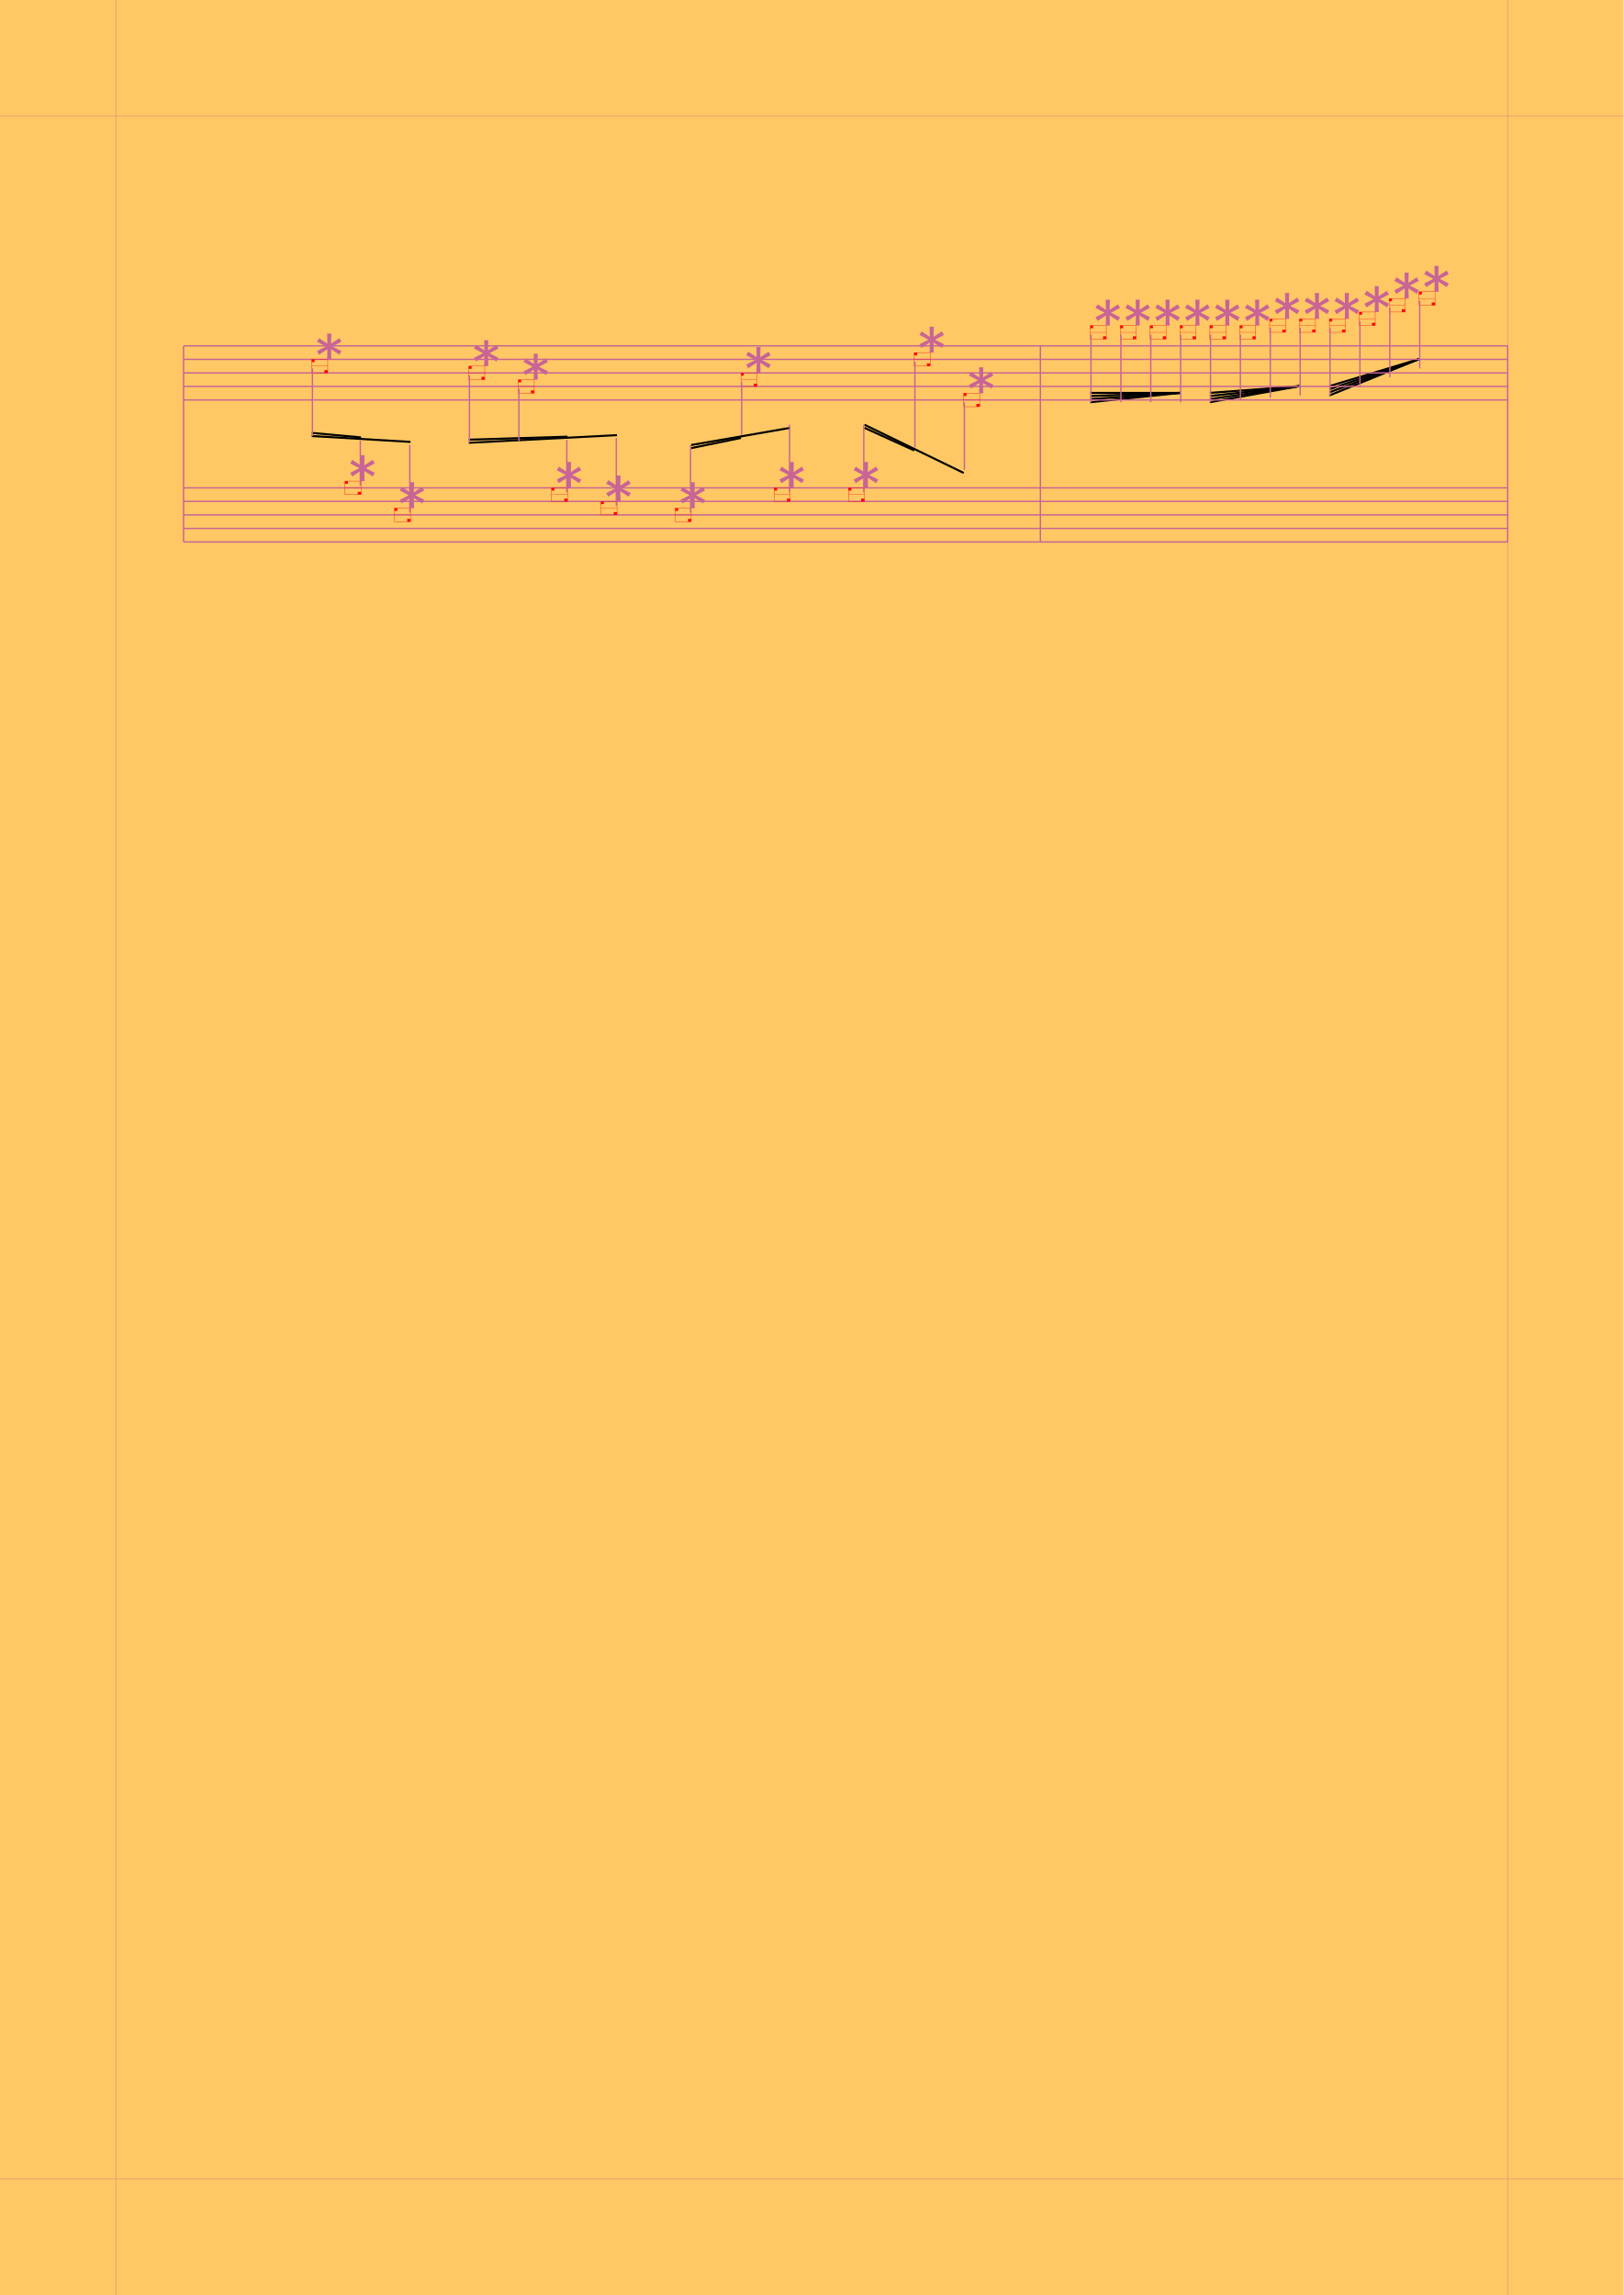
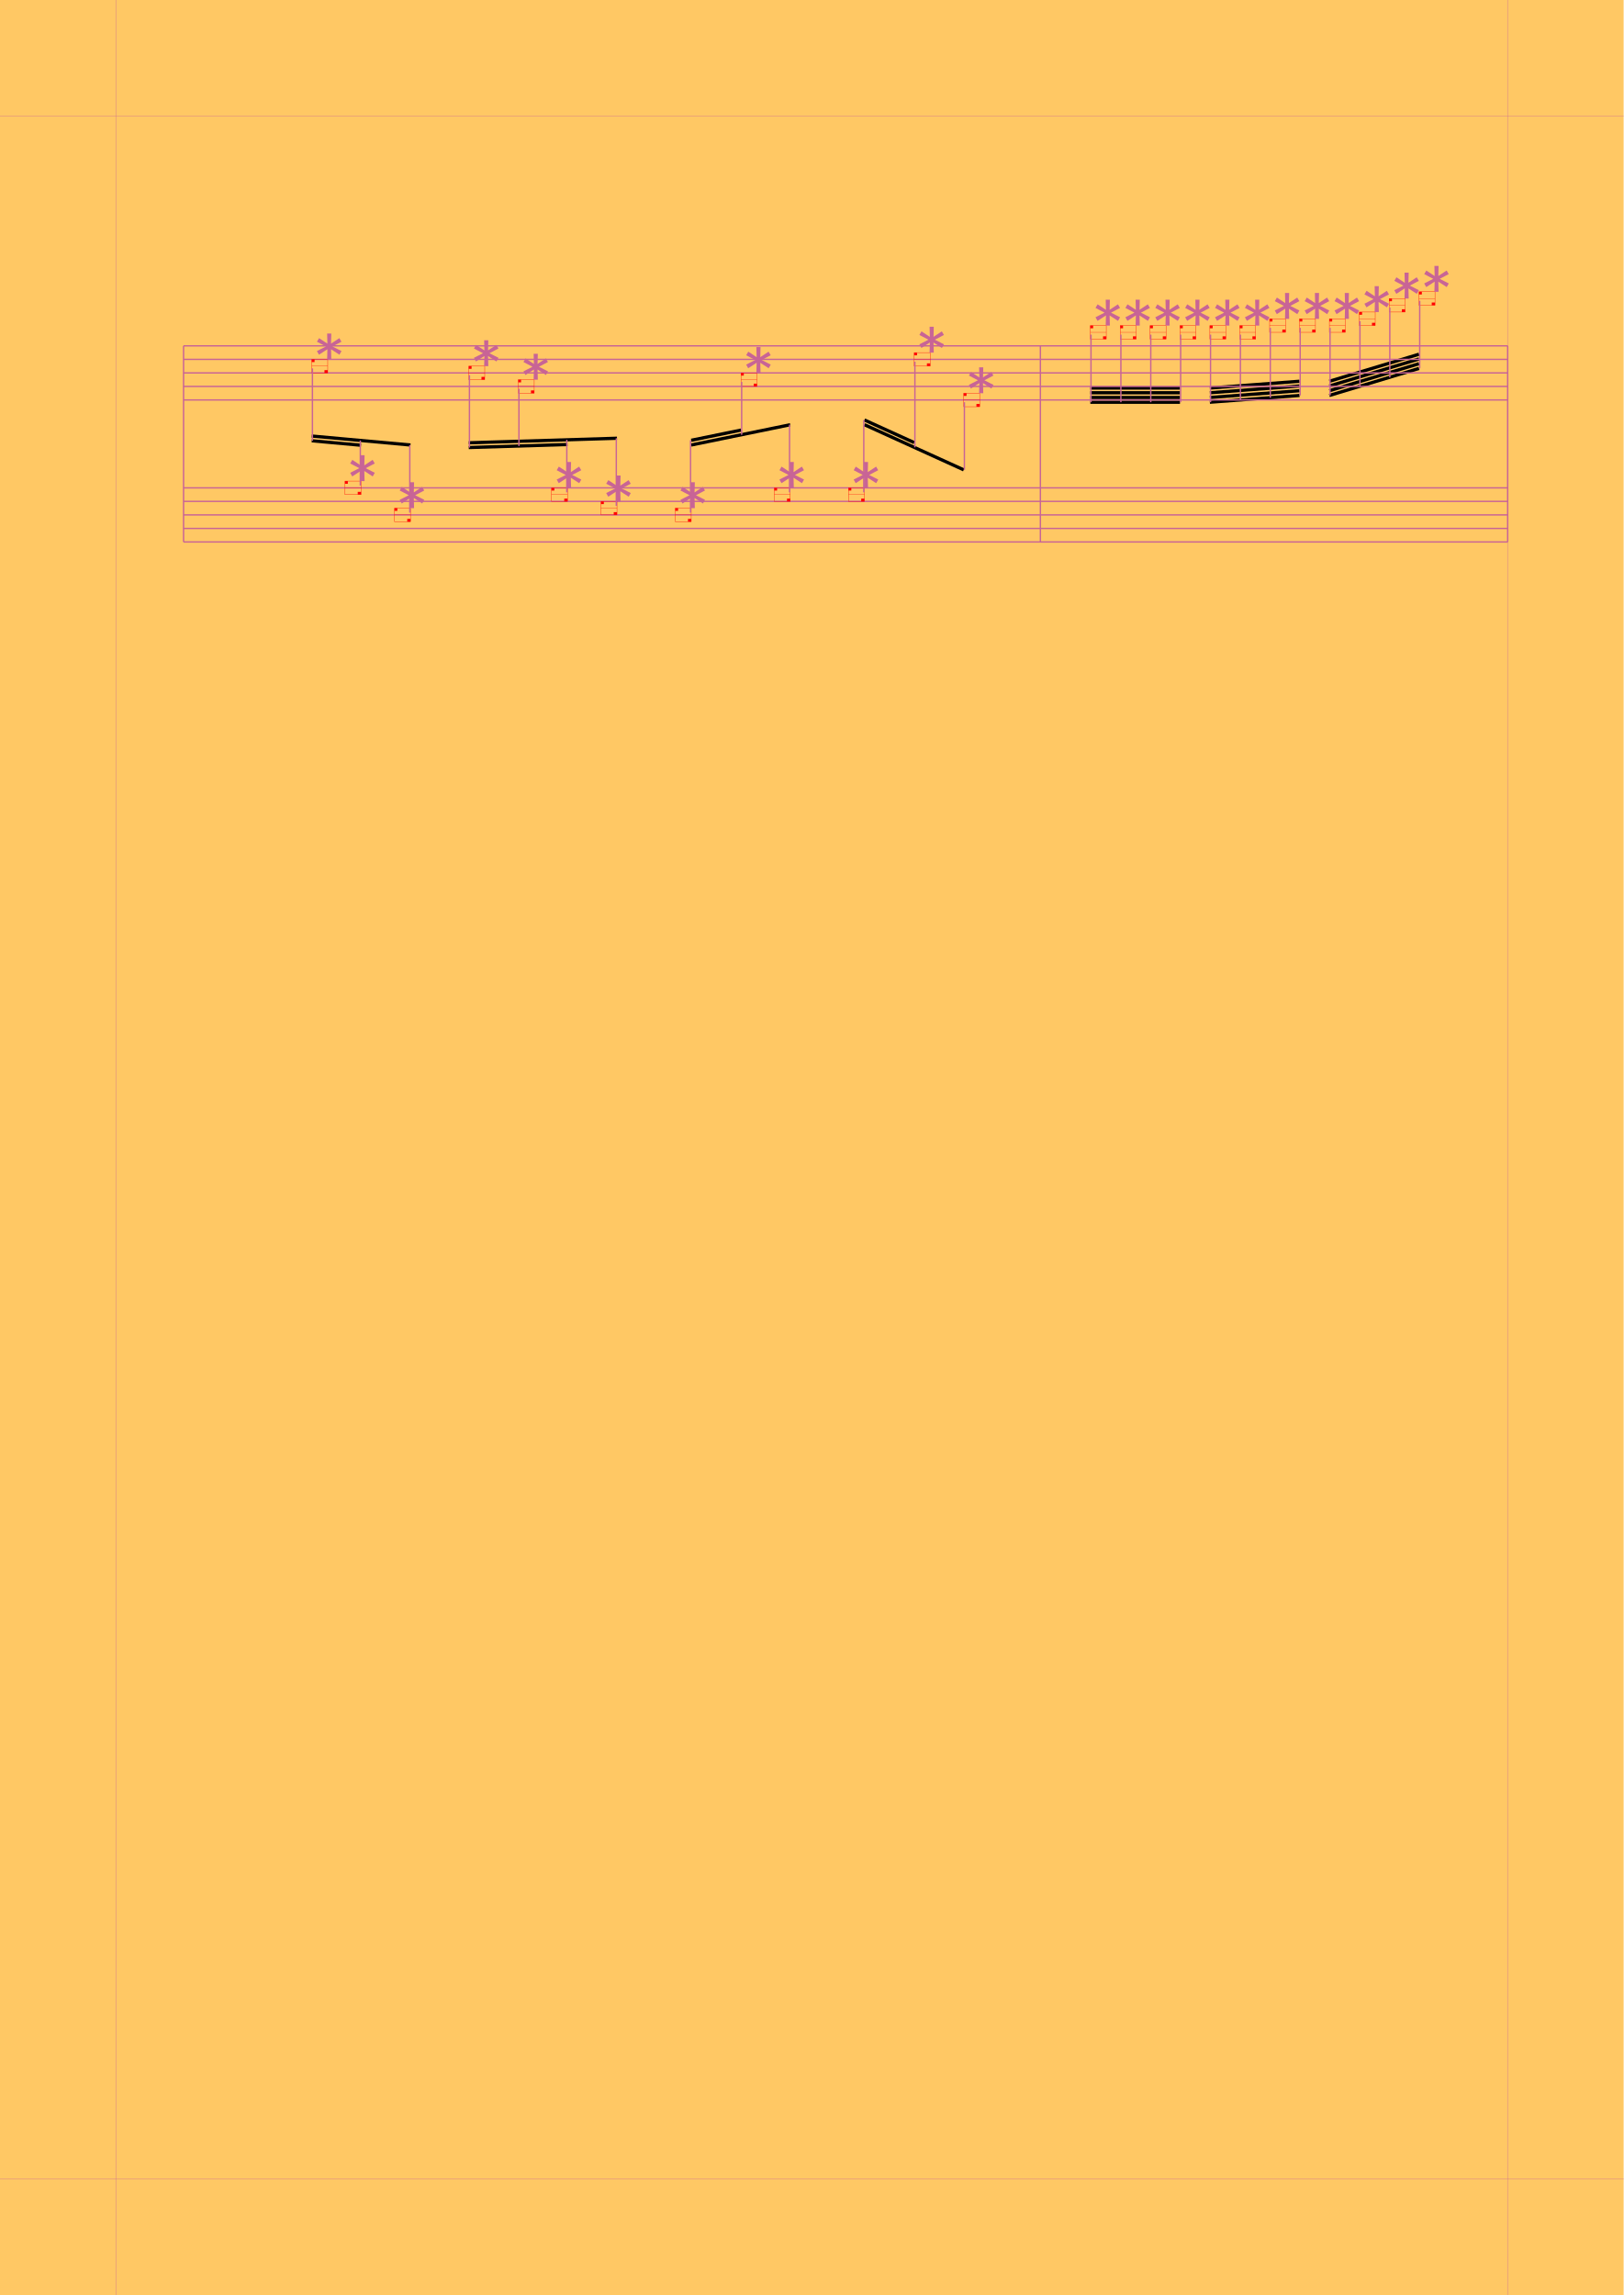
<svg xmlns="http://www.w3.org/2000/svg" viewBox="0 0 1200.48 1696.94">
  <rect x="0" y="0" width="1200.48" height="1696.94" fill="#FFC864FF" stroke="#C86496FF" stroke-width="0.01" />
  <line x1="85.725" y1="0" x2="85.725" y2="1696.94" stroke="#C864967F" stroke-width="0.5" />
  <line x1="1114.755" y1="0" x2="1114.755" y2="1696.94" stroke="#C864967F" stroke-width="0.5" />
  <line x1="0" y1="85.725" x2="1200.48" y2="85.725" stroke="#C864967F" stroke-width="0.5" />
  <line x1="0" y1="1611.215" x2="1200.48" y2="1611.215" stroke="#C864967F" stroke-width="0.5" />
  <line x1="135.725" y1="255.725" x2="135.725" y2="400.725" stroke="#C86496FF" stroke-width="1" />
  <line x1="769.245" y1="255.725" x2="769.245" y2="400.725" stroke="#C86496FF" stroke-width="1" />
  <line x1="1114.755" y1="255.725" x2="1114.755" y2="400.725" stroke="#C86496FF" stroke-width="1" />
-   <line x1="230.505" y1="320.105" x2="266.905" y2="323.416" stroke="#000000FF" stroke-width="1.5" />
-   <line x1="230.505" y1="322.405" x2="303.505" y2="326.745" stroke="#000000FF" stroke-width="1.5" />
-   <line x1="346.595" y1="325.105" x2="419.595" y2="322.867" stroke="#000000FF" stroke-width="1.5" />
-   <line x1="346.595" y1="327.405" x2="456.185" y2="321.745" stroke="#000000FF" stroke-width="1.5" />
-   <line x1="511.085" y1="331.345" x2="547.875" y2="323.805" stroke="#000000FF" stroke-width="1.5" />
-   <line x1="511.085" y1="329.045" x2="584.275" y2="316.345" stroke="#000000FF" stroke-width="1.5" />
-   <line x1="639.165" y1="316.345" x2="675.955" y2="333.068" stroke="#000000FF" stroke-width="1.5" />
-   <line x1="639.165" y1="314.045" x2="712.555" y2="349.705" stroke="#000000FF" stroke-width="1.5" />
-   <line x1="806.165" y1="297.405" x2="872.445" y2="290.505" stroke="#000000FF" stroke-width="1.5" />
-   <line x1="806.165" y1="295.105" x2="872.445" y2="290.505" stroke="#000000FF" stroke-width="1.5" />
-   <line x1="806.165" y1="292.805" x2="872.445" y2="290.505" stroke="#000000FF" stroke-width="1.5" />
-   <line x1="806.165" y1="290.505" x2="872.445" y2="290.505" stroke="#000000FF" stroke-width="1.5" />
-   <line x1="894.545" y1="297.405" x2="960.825" y2="285.505" stroke="#000000FF" stroke-width="1.5" />
-   <line x1="894.545" y1="295.105" x2="960.825" y2="285.505" stroke="#000000FF" stroke-width="1.5" />
-   <line x1="894.545" y1="292.805" x2="960.825" y2="285.505" stroke="#000000FF" stroke-width="1.5" />
-   <line x1="894.545" y1="290.505" x2="960.825" y2="285.505" stroke="#000000FF" stroke-width="1.5" />
-   <line x1="982.915" y1="292.405" x2="1049.205" y2="265.505" stroke="#000000FF" stroke-width="1.5" />
-   <line x1="982.915" y1="290.105" x2="1049.205" y2="265.505" stroke="#000000FF" stroke-width="1.5" />
-   <line x1="982.915" y1="287.805" x2="1049.205" y2="265.505" stroke="#000000FF" stroke-width="1.5" />
-   <line x1="982.915" y1="285.505" x2="1049.205" y2="265.505" stroke="#000000FF" stroke-width="1.5" />
+   <line x1="230.505" y1="322.405" x2="303.505" y2="329.045" stroke="#000000FF" stroke-width="2.4" />
+   <line x1="230.505" y1="325.905" x2="266.905" y2="329.216" stroke="#000000FF" stroke-width="2.4" />
+   <line x1="346.595" y1="327.405" x2="456.185" y2="324.045" stroke="#000000FF" stroke-width="2.4" />
+   <line x1="346.595" y1="330.905" x2="419.595" y2="328.667" stroke="#000000FF" stroke-width="2.4" />
+   <line x1="511.085" y1="329.045" x2="584.275" y2="314.045" stroke="#000000FF" stroke-width="2.4" />
+   <line x1="511.085" y1="325.545" x2="547.875" y2="318.005" stroke="#000000FF" stroke-width="2.4" />
+   <line x1="639.165" y1="314.045" x2="712.555" y2="347.405" stroke="#000000FF" stroke-width="2.4" />
+   <line x1="639.165" y1="310.545" x2="675.955" y2="327.268" stroke="#000000FF" stroke-width="2.4" />
+   <line x1="806.165" y1="297.405" x2="872.445" y2="297.405" stroke="#000000FF" stroke-width="2.4" />
+   <line x1="806.165" y1="293.905" x2="872.445" y2="293.905" stroke="#000000FF" stroke-width="2.4" />
+   <line x1="806.165" y1="290.405" x2="872.445" y2="290.405" stroke="#000000FF" stroke-width="2.4" />
+   <line x1="806.165" y1="286.905" x2="872.445" y2="286.905" stroke="#000000FF" stroke-width="2.4" />
+   <line x1="894.545" y1="297.405" x2="960.825" y2="292.405" stroke="#000000FF" stroke-width="2.4" />
+   <line x1="894.545" y1="293.905" x2="960.825" y2="288.905" stroke="#000000FF" stroke-width="2.4" />
+   <line x1="894.545" y1="290.405" x2="960.825" y2="285.405" stroke="#000000FF" stroke-width="2.4" />
+   <line x1="894.545" y1="286.905" x2="960.825" y2="281.905" stroke="#000000FF" stroke-width="2.4" />
+   <line x1="982.915" y1="292.405" x2="1049.205" y2="272.405" stroke="#000000FF" stroke-width="2.4" />
+   <line x1="982.915" y1="288.905" x2="1049.205" y2="268.905" stroke="#000000FF" stroke-width="2.4" />
+   <line x1="982.915" y1="285.405" x2="1049.205" y2="265.405" stroke="#000000FF" stroke-width="2.4" />
+   <line x1="982.915" y1="281.905" x2="1049.205" y2="261.905" stroke="#000000FF" stroke-width="2.4" />
  <line x1="135.725" y1="255.725" x2="1114.755" y2="255.725" stroke="#C86496FF" stroke-width="1" />
  <line x1="135.725" y1="265.725" x2="1114.755" y2="265.725" stroke="#C86496FF" stroke-width="1" />
  <line x1="135.725" y1="275.725" x2="1114.755" y2="275.725" stroke="#C86496FF" stroke-width="1" />
  <line x1="135.725" y1="285.725" x2="1114.755" y2="285.725" stroke="#C86496FF" stroke-width="1" />
  <line x1="135.725" y1="295.725" x2="1114.755" y2="295.725" stroke="#C86496FF" stroke-width="1" />
  <line x1="135.725" y1="360.725" x2="1114.755" y2="360.725" stroke="#C86496FF" stroke-width="1" />
  <line x1="135.725" y1="370.725" x2="1114.755" y2="370.725" stroke="#C86496FF" stroke-width="1" />
  <line x1="135.725" y1="380.725" x2="1114.755" y2="380.725" stroke="#C86496FF" stroke-width="1" />
  <line x1="135.725" y1="390.725" x2="1114.755" y2="390.725" stroke="#C86496FF" stroke-width="1" />
  <line x1="135.725" y1="400.725" x2="1114.755" y2="400.725" stroke="#C86496FF" stroke-width="1" />
  <rect x="230.505" y="265.725" width="11.8" height="10" fill="#00000000" stroke="#FF0000FF" stroke-width="0.25" />
  <line x1="230.505" y1="270.725" x2="242.305" y2="270.725" stroke="#FF0000FF" stroke-width="0.2" />
  <rect x="230.505" y="265.725" width="2.08" height="2" fill="#FF0000FF" stroke="none" stroke-width="0" />
  <rect x="239.905" y="273.685" width="2.4" height="2.04" fill="#FF0000FF" stroke="none" stroke-width="0" />
  <text x="230.505" y="270.725" fill="#C86496FF" font-size="40" font-family="bravura" text-anchor="start" dominant-baseline="baseline"></text>
-   <line x1="231.005" y1="272.405" x2="231.005" y2="322.405" stroke="#C86496FF" stroke-width="1" />
+   <line x1="231.005" y1="272.405" x2="231.005" y2="325.905" stroke="#C86496FF" stroke-width="1" />
  <rect x="255.105" y="355.725" width="11.8" height="10" fill="#00000000" stroke="#FF0000FF" stroke-width="0.25" />
  <line x1="255.105" y1="360.725" x2="266.905" y2="360.725" stroke="#FF0000FF" stroke-width="0.2" />
  <rect x="255.105" y="355.725" width="2.08" height="2" fill="#FF0000FF" stroke="none" stroke-width="0" />
  <rect x="264.505" y="363.685" width="2.4" height="2.04" fill="#FF0000FF" stroke="none" stroke-width="0" />
  <text x="255.105" y="360.725" fill="#C86496FF" font-size="40" font-family="bravura" text-anchor="start" dominant-baseline="baseline"></text>
  <line x1="266.405" y1="359.045" x2="266.405" y2="325.716" stroke="#C86496FF" stroke-width="1" />
  <rect x="291.705" y="375.725" width="11.8" height="10" fill="#00000000" stroke="#FF0000FF" stroke-width="0.25" />
  <line x1="291.705" y1="380.725" x2="303.505" y2="380.725" stroke="#FF0000FF" stroke-width="0.2" />
  <rect x="291.705" y="375.725" width="2.08" height="2" fill="#FF0000FF" stroke="none" stroke-width="0" />
  <rect x="301.105" y="383.685" width="2.4" height="2.04" fill="#FF0000FF" stroke="none" stroke-width="0" />
  <text x="291.705" y="380.725" fill="#C86496FF" font-size="40" font-family="bravura" text-anchor="start" dominant-baseline="baseline"></text>
  <line x1="303.005" y1="379.045" x2="303.005" y2="329.045" stroke="#C86496FF" stroke-width="1" />
  <rect x="346.595" y="270.725" width="11.8" height="10" fill="#00000000" stroke="#FF0000FF" stroke-width="0.25" />
  <line x1="346.595" y1="275.725" x2="358.395" y2="275.725" stroke="#FF0000FF" stroke-width="0.2" />
  <rect x="346.595" y="270.725" width="2.08" height="2" fill="#FF0000FF" stroke="none" stroke-width="0" />
  <rect x="355.995" y="278.685" width="2.4" height="2.04" fill="#FF0000FF" stroke="none" stroke-width="0" />
  <text x="346.595" y="275.725" fill="#C86496FF" font-size="40" font-family="bravura" text-anchor="start" dominant-baseline="baseline"></text>
-   <line x1="347.095" y1="277.405" x2="347.095" y2="327.405" stroke="#C86496FF" stroke-width="1" />
+   <line x1="347.095" y1="277.405" x2="347.095" y2="330.905" stroke="#C86496FF" stroke-width="1" />
  <rect x="383.195" y="280.725" width="11.8" height="10" fill="#00000000" stroke="#FF0000FF" stroke-width="0.25" />
  <line x1="383.195" y1="285.725" x2="394.995" y2="285.725" stroke="#FF0000FF" stroke-width="0.2" />
  <rect x="383.195" y="280.725" width="2.08" height="2" fill="#FF0000FF" stroke="none" stroke-width="0" />
  <rect x="392.595" y="288.685" width="2.4" height="2.04" fill="#FF0000FF" stroke="none" stroke-width="0" />
  <text x="383.195" y="285.725" fill="#C86496FF" font-size="40" font-family="bravura" text-anchor="start" dominant-baseline="baseline"></text>
-   <line x1="383.695" y1="287.405" x2="383.695" y2="326.283" stroke="#C86496FF" stroke-width="1" />
+   <line x1="383.695" y1="287.405" x2="383.695" y2="329.783" stroke="#C86496FF" stroke-width="1" />
  <rect x="407.795" y="360.725" width="11.8" height="10" fill="#00000000" stroke="#FF0000FF" stroke-width="0.25" />
  <line x1="407.795" y1="365.725" x2="419.595" y2="365.725" stroke="#FF0000FF" stroke-width="0.2" />
  <rect x="407.795" y="360.725" width="2.08" height="2" fill="#FF0000FF" stroke="none" stroke-width="0" />
  <rect x="417.195" y="368.685" width="2.4" height="2.04" fill="#FF0000FF" stroke="none" stroke-width="0" />
  <text x="407.795" y="365.725" fill="#C86496FF" font-size="40" font-family="bravura" text-anchor="start" dominant-baseline="baseline"></text>
  <line x1="419.095" y1="364.045" x2="419.095" y2="325.167" stroke="#C86496FF" stroke-width="1" />
  <rect x="444.385" y="370.725" width="11.8" height="10" fill="#00000000" stroke="#FF0000FF" stroke-width="0.25" />
  <line x1="444.385" y1="375.725" x2="456.185" y2="375.725" stroke="#FF0000FF" stroke-width="0.2" />
  <rect x="444.385" y="370.725" width="2.08" height="2" fill="#FF0000FF" stroke="none" stroke-width="0" />
  <rect x="453.785" y="378.685" width="2.4" height="2.04" fill="#FF0000FF" stroke="none" stroke-width="0" />
  <text x="444.385" y="375.725" fill="#C86496FF" font-size="40" font-family="bravura" text-anchor="start" dominant-baseline="baseline"></text>
  <line x1="455.685" y1="374.045" x2="455.685" y2="324.045" stroke="#C86496FF" stroke-width="1" />
  <rect x="499.285" y="375.725" width="11.8" height="10" fill="#00000000" stroke="#FF0000FF" stroke-width="0.25" />
  <line x1="499.285" y1="380.725" x2="511.085" y2="380.725" stroke="#FF0000FF" stroke-width="0.2" />
  <rect x="499.285" y="375.725" width="2.08" height="2" fill="#FF0000FF" stroke="none" stroke-width="0" />
  <rect x="508.685" y="383.685" width="2.4" height="2.04" fill="#FF0000FF" stroke="none" stroke-width="0" />
  <text x="499.285" y="380.725" fill="#C86496FF" font-size="40" font-family="bravura" text-anchor="start" dominant-baseline="baseline"></text>
-   <line x1="510.585" y1="379.045" x2="510.585" y2="329.045" stroke="#C86496FF" stroke-width="1" />
+   <line x1="510.585" y1="379.045" x2="510.585" y2="325.545" stroke="#C86496FF" stroke-width="1" />
  <rect x="547.875" y="275.725" width="11.8" height="10" fill="#00000000" stroke="#FF0000FF" stroke-width="0.25" />
  <line x1="547.875" y1="280.725" x2="559.675" y2="280.725" stroke="#FF0000FF" stroke-width="0.2" />
  <rect x="547.875" y="275.725" width="2.08" height="2" fill="#FF0000FF" stroke="none" stroke-width="0" />
  <rect x="557.275" y="283.685" width="2.4" height="2.04" fill="#FF0000FF" stroke="none" stroke-width="0" />
  <text x="547.875" y="280.725" fill="#C86496FF" font-size="40" font-family="bravura" text-anchor="start" dominant-baseline="baseline"></text>
  <line x1="548.375" y1="282.405" x2="548.375" y2="321.505" stroke="#C86496FF" stroke-width="1" />
  <rect x="572.475" y="360.725" width="11.8" height="10" fill="#00000000" stroke="#FF0000FF" stroke-width="0.25" />
  <line x1="572.475" y1="365.725" x2="584.275" y2="365.725" stroke="#FF0000FF" stroke-width="0.2" />
  <rect x="572.475" y="360.725" width="2.08" height="2" fill="#FF0000FF" stroke="none" stroke-width="0" />
  <rect x="581.875" y="368.685" width="2.4" height="2.04" fill="#FF0000FF" stroke="none" stroke-width="0" />
  <text x="572.475" y="365.725" fill="#C86496FF" font-size="40" font-family="bravura" text-anchor="start" dominant-baseline="baseline"></text>
  <line x1="583.775" y1="364.045" x2="583.775" y2="314.045" stroke="#C86496FF" stroke-width="1" />
  <rect x="627.365" y="360.725" width="11.8" height="10" fill="#00000000" stroke="#FF0000FF" stroke-width="0.25" />
  <line x1="627.365" y1="365.725" x2="639.165" y2="365.725" stroke="#FF0000FF" stroke-width="0.2" />
  <rect x="627.365" y="360.725" width="2.08" height="2" fill="#FF0000FF" stroke="none" stroke-width="0" />
  <rect x="636.765" y="368.685" width="2.4" height="2.04" fill="#FF0000FF" stroke="none" stroke-width="0" />
  <text x="627.365" y="365.725" fill="#C86496FF" font-size="40" font-family="bravura" text-anchor="start" dominant-baseline="baseline"></text>
-   <line x1="638.665" y1="364.045" x2="638.665" y2="314.045" stroke="#C86496FF" stroke-width="1" />
+   <line x1="638.665" y1="364.045" x2="638.665" y2="310.545" stroke="#C86496FF" stroke-width="1" />
  <rect x="675.955" y="260.725" width="11.8" height="10" fill="#00000000" stroke="#FF0000FF" stroke-width="0.25" />
  <line x1="675.955" y1="265.725" x2="687.755" y2="265.725" stroke="#FF0000FF" stroke-width="0.2" />
  <rect x="675.955" y="260.725" width="2.08" height="2" fill="#FF0000FF" stroke="none" stroke-width="0" />
  <rect x="685.355" y="268.685" width="2.4" height="2.04" fill="#FF0000FF" stroke="none" stroke-width="0" />
  <text x="675.955" y="265.725" fill="#C86496FF" font-size="40" font-family="bravura" text-anchor="start" dominant-baseline="baseline"></text>
  <line x1="676.455" y1="267.405" x2="676.455" y2="330.768" stroke="#C86496FF" stroke-width="1" />
  <rect x="712.555" y="290.725" width="11.8" height="10" fill="#00000000" stroke="#FF0000FF" stroke-width="0.25" />
  <line x1="712.555" y1="295.725" x2="724.355" y2="295.725" stroke="#FF0000FF" stroke-width="0.2" />
  <rect x="712.555" y="290.725" width="2.08" height="2" fill="#FF0000FF" stroke="none" stroke-width="0" />
  <rect x="721.955" y="298.685" width="2.4" height="2.04" fill="#FF0000FF" stroke="none" stroke-width="0" />
  <text x="712.555" y="295.725" fill="#C86496FF" font-size="40" font-family="bravura" text-anchor="start" dominant-baseline="baseline"></text>
  <line x1="713.055" y1="297.405" x2="713.055" y2="347.405" stroke="#C86496FF" stroke-width="1" />
  <rect x="806.165" y="240.725" width="11.8" height="10" fill="#00000000" stroke="#FF0000FF" stroke-width="0.25" />
  <line x1="806.165" y1="245.725" x2="817.965" y2="245.725" stroke="#FF0000FF" stroke-width="0.2" />
  <rect x="806.165" y="240.725" width="2.08" height="2" fill="#FF0000FF" stroke="none" stroke-width="0" />
  <rect x="815.565" y="248.685" width="2.4" height="2.04" fill="#FF0000FF" stroke="none" stroke-width="0" />
  <text x="806.165" y="245.725" fill="#C86496FF" font-size="40" font-family="bravura" text-anchor="start" dominant-baseline="baseline"></text>
  <line x1="806.665" y1="247.405" x2="806.665" y2="297.405" stroke="#C86496FF" stroke-width="1" />
  <rect x="828.265" y="240.725" width="11.8" height="10" fill="#00000000" stroke="#FF0000FF" stroke-width="0.25" />
  <line x1="828.265" y1="245.725" x2="840.065" y2="245.725" stroke="#FF0000FF" stroke-width="0.2" />
  <rect x="828.265" y="240.725" width="2.08" height="2" fill="#FF0000FF" stroke="none" stroke-width="0" />
  <rect x="837.665" y="248.685" width="2.4" height="2.04" fill="#FF0000FF" stroke="none" stroke-width="0" />
  <text x="828.265" y="245.725" fill="#C86496FF" font-size="40" font-family="bravura" text-anchor="start" dominant-baseline="baseline"></text>
  <line x1="828.765" y1="247.405" x2="828.765" y2="297.405" stroke="#C86496FF" stroke-width="1" />
  <rect x="850.355" y="240.725" width="11.8" height="10" fill="#00000000" stroke="#FF0000FF" stroke-width="0.25" />
  <line x1="850.355" y1="245.725" x2="862.155" y2="245.725" stroke="#FF0000FF" stroke-width="0.2" />
  <rect x="850.355" y="240.725" width="2.08" height="2" fill="#FF0000FF" stroke="none" stroke-width="0" />
  <rect x="859.755" y="248.685" width="2.4" height="2.04" fill="#FF0000FF" stroke="none" stroke-width="0" />
  <text x="850.355" y="245.725" fill="#C86496FF" font-size="40" font-family="bravura" text-anchor="start" dominant-baseline="baseline"></text>
  <line x1="850.855" y1="247.405" x2="850.855" y2="297.405" stroke="#C86496FF" stroke-width="1" />
  <rect x="872.445" y="240.725" width="11.8" height="10" fill="#00000000" stroke="#FF0000FF" stroke-width="0.25" />
  <line x1="872.445" y1="245.725" x2="884.245" y2="245.725" stroke="#FF0000FF" stroke-width="0.2" />
  <rect x="872.445" y="240.725" width="2.08" height="2" fill="#FF0000FF" stroke="none" stroke-width="0" />
  <rect x="881.845" y="248.685" width="2.4" height="2.04" fill="#FF0000FF" stroke="none" stroke-width="0" />
  <text x="872.445" y="245.725" fill="#C86496FF" font-size="40" font-family="bravura" text-anchor="start" dominant-baseline="baseline"></text>
  <line x1="872.945" y1="247.405" x2="872.945" y2="297.405" stroke="#C86496FF" stroke-width="1" />
  <rect x="894.545" y="240.725" width="11.8" height="10" fill="#00000000" stroke="#FF0000FF" stroke-width="0.25" />
  <line x1="894.545" y1="245.725" x2="906.345" y2="245.725" stroke="#FF0000FF" stroke-width="0.2" />
  <rect x="894.545" y="240.725" width="2.08" height="2" fill="#FF0000FF" stroke="none" stroke-width="0" />
  <rect x="903.945" y="248.685" width="2.4" height="2.04" fill="#FF0000FF" stroke="none" stroke-width="0" />
  <text x="894.545" y="245.725" fill="#C86496FF" font-size="40" font-family="bravura" text-anchor="start" dominant-baseline="baseline"></text>
  <line x1="895.045" y1="247.405" x2="895.045" y2="297.405" stroke="#C86496FF" stroke-width="1" />
  <rect x="916.635" y="240.725" width="11.8" height="10" fill="#00000000" stroke="#FF0000FF" stroke-width="0.25" />
  <line x1="916.635" y1="245.725" x2="928.435" y2="245.725" stroke="#FF0000FF" stroke-width="0.2" />
  <rect x="916.635" y="240.725" width="2.08" height="2" fill="#FF0000FF" stroke="none" stroke-width="0" />
  <rect x="926.035" y="248.685" width="2.4" height="2.04" fill="#FF0000FF" stroke="none" stroke-width="0" />
  <text x="916.635" y="245.725" fill="#C86496FF" font-size="40" font-family="bravura" text-anchor="start" dominant-baseline="baseline"></text>
  <line x1="917.135" y1="247.405" x2="917.135" y2="295.739" stroke="#C86496FF" stroke-width="1" />
  <rect x="938.735" y="235.725" width="11.8" height="10" fill="#00000000" stroke="#FF0000FF" stroke-width="0.25" />
  <line x1="938.735" y1="240.725" x2="950.535" y2="240.725" stroke="#FF0000FF" stroke-width="0.2" />
  <rect x="938.735" y="235.725" width="2.08" height="2" fill="#FF0000FF" stroke="none" stroke-width="0" />
  <rect x="948.135" y="243.685" width="2.4" height="2.04" fill="#FF0000FF" stroke="none" stroke-width="0" />
  <text x="938.735" y="240.725" fill="#C86496FF" font-size="40" font-family="bravura" text-anchor="start" dominant-baseline="baseline"></text>
  <line x1="939.235" y1="242.405" x2="939.235" y2="294.072" stroke="#C86496FF" stroke-width="1" />
  <rect x="960.825" y="235.725" width="11.8" height="10" fill="#00000000" stroke="#FF0000FF" stroke-width="0.25" />
  <line x1="960.825" y1="240.725" x2="972.625" y2="240.725" stroke="#FF0000FF" stroke-width="0.2" />
  <rect x="960.825" y="235.725" width="2.08" height="2" fill="#FF0000FF" stroke="none" stroke-width="0" />
  <rect x="970.225" y="243.685" width="2.4" height="2.04" fill="#FF0000FF" stroke="none" stroke-width="0" />
  <text x="960.825" y="240.725" fill="#C86496FF" font-size="40" font-family="bravura" text-anchor="start" dominant-baseline="baseline"></text>
  <line x1="961.325" y1="242.405" x2="961.325" y2="292.405" stroke="#C86496FF" stroke-width="1" />
  <rect x="982.915" y="235.725" width="11.8" height="10" fill="#00000000" stroke="#FF0000FF" stroke-width="0.25" />
  <line x1="982.915" y1="240.725" x2="994.715" y2="240.725" stroke="#FF0000FF" stroke-width="0.2" />
  <rect x="982.915" y="235.725" width="2.08" height="2" fill="#FF0000FF" stroke="none" stroke-width="0" />
  <rect x="992.315" y="243.685" width="2.4" height="2.04" fill="#FF0000FF" stroke="none" stroke-width="0" />
  <text x="982.915" y="240.725" fill="#C86496FF" font-size="40" font-family="bravura" text-anchor="start" dominant-baseline="baseline"></text>
  <line x1="983.415" y1="242.405" x2="983.415" y2="292.405" stroke="#C86496FF" stroke-width="1" />
  <rect x="1005.015" y="230.725" width="11.8" height="10" fill="#00000000" stroke="#FF0000FF" stroke-width="0.25" />
  <line x1="1005.015" y1="235.725" x2="1016.815" y2="235.725" stroke="#FF0000FF" stroke-width="0.2" />
  <rect x="1005.015" y="230.725" width="2.08" height="2" fill="#FF0000FF" stroke="none" stroke-width="0" />
  <rect x="1014.415" y="238.685" width="2.4" height="2.04" fill="#FF0000FF" stroke="none" stroke-width="0" />
  <text x="1005.015" y="235.725" fill="#C86496FF" font-size="40" font-family="bravura" text-anchor="start" dominant-baseline="baseline"></text>
  <line x1="1005.515" y1="237.405" x2="1005.515" y2="285.738" stroke="#C86496FF" stroke-width="1" />
  <rect x="1027.105" y="220.725" width="11.8" height="10" fill="#00000000" stroke="#FF0000FF" stroke-width="0.25" />
  <line x1="1027.105" y1="225.725" x2="1038.905" y2="225.725" stroke="#FF0000FF" stroke-width="0.2" />
  <rect x="1027.105" y="220.725" width="2.08" height="2" fill="#FF0000FF" stroke="none" stroke-width="0" />
  <rect x="1036.505" y="228.685" width="2.4" height="2.04" fill="#FF0000FF" stroke="none" stroke-width="0" />
  <text x="1027.105" y="225.725" fill="#C86496FF" font-size="40" font-family="bravura" text-anchor="start" dominant-baseline="baseline"></text>
  <line x1="1027.605" y1="227.405" x2="1027.605" y2="279.073" stroke="#C86496FF" stroke-width="1" />
  <rect x="1049.205" y="215.725" width="11.8" height="10" fill="#00000000" stroke="#FF0000FF" stroke-width="0.25" />
  <line x1="1049.205" y1="220.725" x2="1061.005" y2="220.725" stroke="#FF0000FF" stroke-width="0.2" />
  <rect x="1049.205" y="215.725" width="2.08" height="2" fill="#FF0000FF" stroke="none" stroke-width="0" />
  <rect x="1058.605" y="223.685" width="2.4" height="2.04" fill="#FF0000FF" stroke="none" stroke-width="0" />
  <text x="1049.205" y="220.725" fill="#C86496FF" font-size="40" font-family="bravura" text-anchor="start" dominant-baseline="baseline"></text>
  <line x1="1049.705" y1="222.405" x2="1049.705" y2="272.405" stroke="#C86496FF" stroke-width="1" />
</svg>
